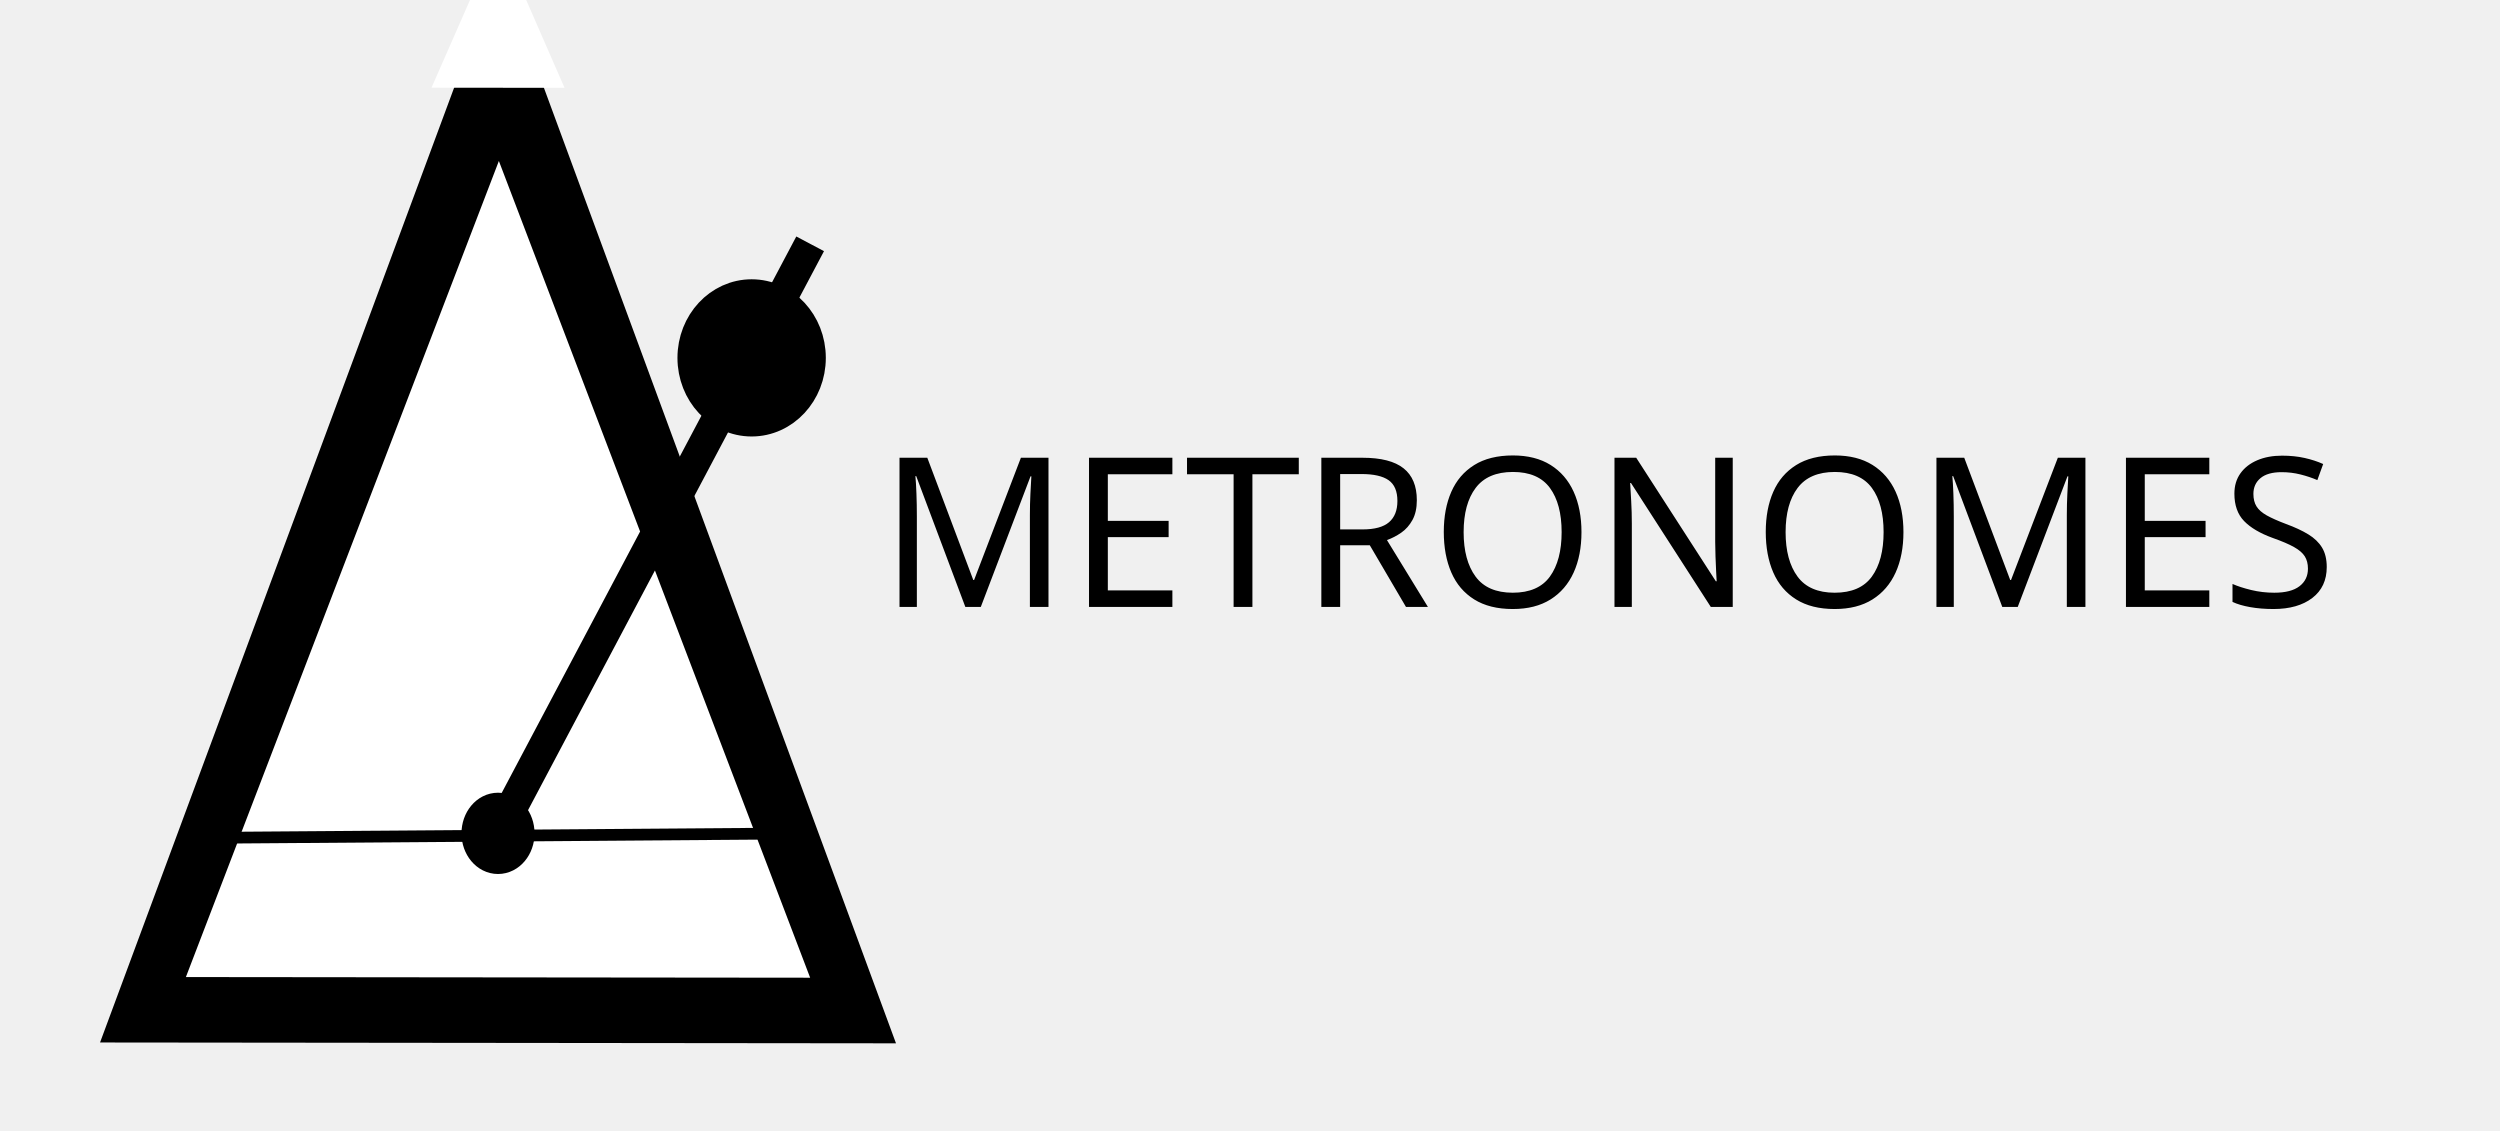
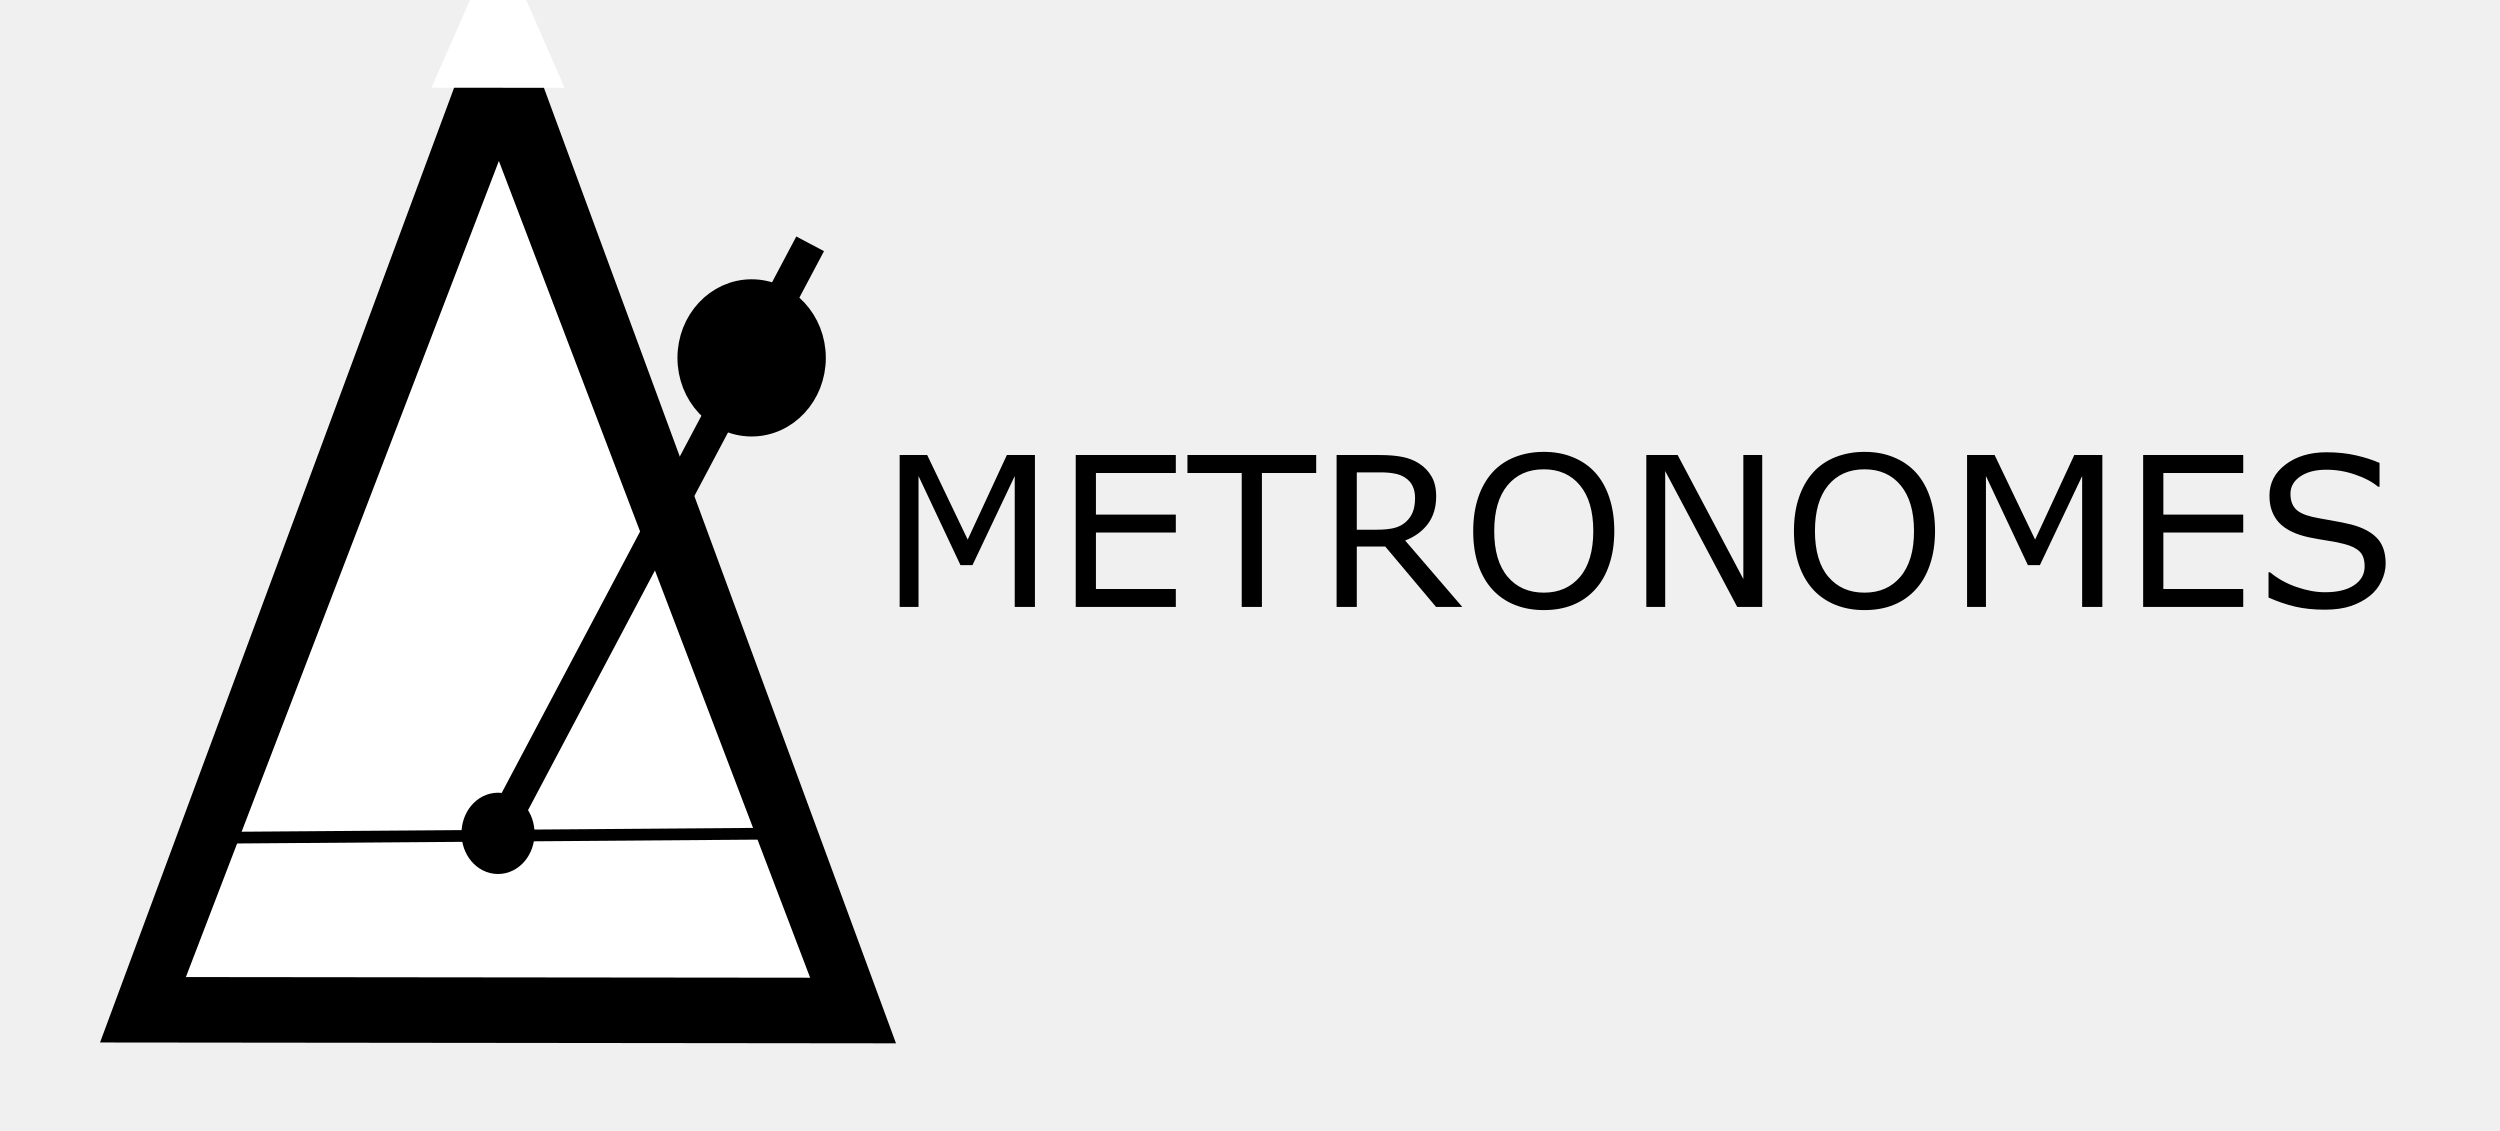
<svg xmlns="http://www.w3.org/2000/svg" xmlns:ns1="http://vectornator.io" height="1443.24" stroke-miterlimit="10" style="clip-rule:evenodd;fill-rule:nonzero;stroke-linecap:round;stroke-linejoin:round" version="1.1" viewBox="0 0 3190.82 1443.24" width="3190.82" xml:space="preserve" id="svg17">
  <defs id="defs1">
    <rect x="1406.686" y="548.738" width="2103.496" height="1184.578" id="rect17" />
  </defs>
  <g id="Слой-1" ns1:layerName="Слой 1" transform="translate(-44.98853,-416.6666)">
    <path d="m 682.062,373.644 253.253,687.326 253.255,687.32 -507.948,-0.54 -507.947,-0.53 254.694,-686.79 z" fill="#000000" fill-rule="nonzero" opacity="1" stroke="none" ns1:layerName="Звезда 1" id="path1" />
    <path d="m 681.714,622.121 198.644,521.209 198.642,521.21 -398.378,-0.41 -398.381,-0.42 199.737,-520.8 z" fill="#ffffff" fill-rule="nonzero" opacity="1" stroke="none" ns1:layerName="Звезда 2" id="path2" />
    <path d="m 680.825,334.727 42.345,97.02 42.345,97.019 -84.893,-0.089 -84.894,-0.089 42.549,-96.93 z" fill="#ffffff" fill-rule="nonzero" opacity="1" stroke="none" ns1:layerName="Звезда 3" id="path3" />
    <path d="M 1079,727.86 680.622,1480.31" fill="none" opacity="1" stroke="#000000" stroke-linecap="butt" stroke-linejoin="round" stroke-width="40" ns1:layerName="Линия 1" id="path4" />
    <path d="m 929.642,873.444 c 0,-44.359 33.436,-80.319 74.678,-80.319 41.25,0 74.68,35.96 74.68,80.319 0,44.358 -33.43,80.318 -74.68,80.318 -41.242,0 -74.678,-35.96 -74.678,-80.318 z" fill="#000000" fill-rule="nonzero" opacity="1" stroke="#000000" stroke-linecap="butt" stroke-linejoin="round" stroke-width="40" ns1:layerName="Овал 1" id="path5" />
    <path d="m 653.995,1480.31 c 0,-17.61 11.921,-31.88 26.627,-31.88 14.705,0 26.626,14.27 26.626,31.88 0,17.6 -11.921,31.87 -26.626,31.87 -14.706,0 -26.627,-14.27 -26.627,-31.87 z" fill="#000000" fill-rule="nonzero" opacity="1" stroke="#000000" stroke-linecap="butt" stroke-linejoin="round" stroke-width="40" ns1:layerName="Овал 2" id="path6" />
    <path d="M 282.241,1486.2 1079,1480.31" fill="none" opacity="1" stroke="#000000" stroke-linecap="butt" stroke-linejoin="round" stroke-width="15" ns1:layerName="Линия 2" id="path7" />
    <g fill="#000000" opacity="1" stroke="none" ns1:layerName="Текст 1" id="g17">










</g>
  </g>
-   <text xml:space="preserve" id="text17" style="font-size:266.667px;line-height:normal;font-family:'.Noto Nastaliq Urdu UI';-inkscape-font-specification:'.Noto Nastaliq Urdu UI';text-decoration-color:#000000;white-space:pre;shape-inside:url(#rect17);fill:#000000;fill-opacity:1;stroke-width:1;-inkscape-stroke:none" transform="translate(-284.4757,-17.38462)">
-     <tspan x="1406.686" y="792.027" id="tspan1">METRONOMES</tspan>
-   </text>
+   <path d="m 1605.384,792.027 h -25.781 V 624.969 l -53.906,113.672 h -15.365 l -53.516,-113.672 v 167.057 h -24.089 V 598.146 h 35.156 l 51.693,107.943 50,-107.943 h 35.807 z m 179.818,0 H 1657.467 V 598.146 h 127.734 v 22.917 h -101.953 v 53.125 h 101.953 v 22.917 h -101.953 v 72.005 h 101.953 z m 179.167,-170.964 h -69.271 v 170.964 h -25.781 V 621.063 h -69.271 v -22.917 h 164.323 z m 186.459,170.964 h -33.464 l -64.844,-77.083 h -36.328 v 77.083 h -25.781 V 598.146 h 54.297 q 17.578,0 29.297,2.344 11.719,2.214 21.094,8.073 10.547,6.641 16.406,16.797 5.99,10.026 5.99,25.521 0,20.964 -10.547,35.156 -10.547,14.063 -29.037,21.224 z m -60.286,-139.323 q 0,-8.333 -2.995,-14.714 -2.865,-6.51 -9.636,-10.938 -5.599,-3.776 -13.281,-5.208 -7.682,-1.562 -18.099,-1.562 h -30.339 v 73.177 h 26.042 q 12.24,0 21.354,-2.083 9.115,-2.214 15.495,-8.073 5.859,-5.469 8.594,-12.5 2.865,-7.161 2.865,-18.099 z m 229.818,-32.292 q 11.849,13.021 18.099,31.901 6.38,18.88 6.38,42.839 0,23.958 -6.51,42.969 -6.38,18.88 -17.969,31.51 -11.979,13.151 -28.385,19.792 -16.276,6.641 -37.24,6.641 -20.443,0 -37.24,-6.771 -16.667,-6.771 -28.385,-19.661 -11.719,-12.891 -18.099,-31.641 -6.25,-18.75 -6.25,-42.839 0,-23.698 6.25,-42.448 6.25,-18.88 18.229,-32.292 11.458,-12.76 28.385,-19.531 17.057,-6.771 37.109,-6.771 20.833,0 37.37,6.901 16.667,6.771 28.255,19.401 z m -2.344,74.74 q 0,-37.76 -16.927,-58.203 -16.927,-20.573 -46.224,-20.573 -29.557,0 -46.484,20.573 -16.797,20.443 -16.797,58.203 0,38.151 17.188,58.464 17.188,20.182 46.094,20.182 28.906,0 45.964,-20.182 17.188,-20.313 17.188,-58.464 z m 215.625,96.875 h -31.901 l -91.927,-173.438 v 173.438 h -24.089 V 598.146 h 39.974 l 83.854,158.334 V 598.146 h 24.089 z M 2729.734,620.412 q 11.849,13.021 18.099,31.901 6.38,18.88 6.38,42.839 0,23.958 -6.51,42.969 -6.38,18.88 -17.969,31.51 -11.979,13.151 -28.385,19.792 -16.276,6.641 -37.24,6.641 -20.443,0 -37.24,-6.771 -16.667,-6.771 -28.385,-19.661 -11.719,-12.891 -18.099,-31.641 -6.25,-18.75 -6.25,-42.839 0,-23.698 6.25,-42.448 6.25,-18.88 18.229,-32.292 11.458,-12.76 28.385,-19.531 17.057,-6.771 37.109,-6.771 20.833,0 37.37,6.901 16.667,6.771 28.255,19.401 z m -2.344,74.74 q 0,-37.76 -16.927,-58.203 -16.927,-20.573 -46.224,-20.573 -29.557,0 -46.484,20.573 -16.797,20.443 -16.797,58.203 0,38.151 17.188,58.464 17.188,20.182 46.094,20.182 28.906,0 45.964,-20.182 17.188,-20.313 17.188,-58.464 z m 240.365,96.875 h -25.781 V 624.969 l -53.906,113.672 h -15.365 l -53.516,-113.672 v 167.057 h -24.089 V 598.146 h 35.156 l 51.693,107.943 50,-107.943 h 35.807 z m 179.818,0 H 3019.839 V 598.146 h 127.734 v 22.917 h -101.953 v 53.125 h 101.953 v 22.917 h -101.953 v 72.005 h 101.953 z m 181.771,-55.339 q 0,11.328 -5.339,22.396 -5.208,11.068 -14.714,18.75 -10.417,8.333 -24.349,13.021 -13.802,4.688 -33.333,4.688 -20.964,0 -37.761,-3.906 -16.667,-3.906 -33.984,-11.589 v -32.292 h 1.823 q 14.714,12.24 33.984,18.88 19.271,6.641 36.198,6.641 23.958,0 37.24,-8.984 13.412,-8.984 13.412,-23.958 0,-12.891 -6.38,-19.01 -6.25,-6.12 -19.141,-9.505 -9.766,-2.604 -21.224,-4.297 -11.328,-1.693 -24.089,-4.297 -25.781,-5.469 -38.281,-18.62 -12.37,-13.281 -12.37,-34.505 0,-24.349 20.573,-39.844 20.573,-15.625 52.214,-15.625 20.443,0 37.5,3.906 17.057,3.906 30.208,9.635 v 30.469 h -1.823 q -11.068,-9.375 -29.167,-15.495 -17.969,-6.25 -36.849,-6.25 -20.703,0 -33.333,8.594 -12.5,8.594 -12.5,22.135 0,12.109 6.25,19.01 6.25,6.901 22.005,10.547 8.333,1.823 23.698,4.427 15.365,2.604 26.042,5.339 21.615,5.729 32.552,17.318 10.938,11.589 10.938,32.422 z" id="path18" style="font-size:266.667px;font-family:'.Noto Nastaliq Urdu UI';-inkscape-font-specification:'.Noto Nastaliq Urdu UI';white-space:pre" transform="translate(-284.4757,-17.38462)" aria-label="METRONOMES" />
</svg>
